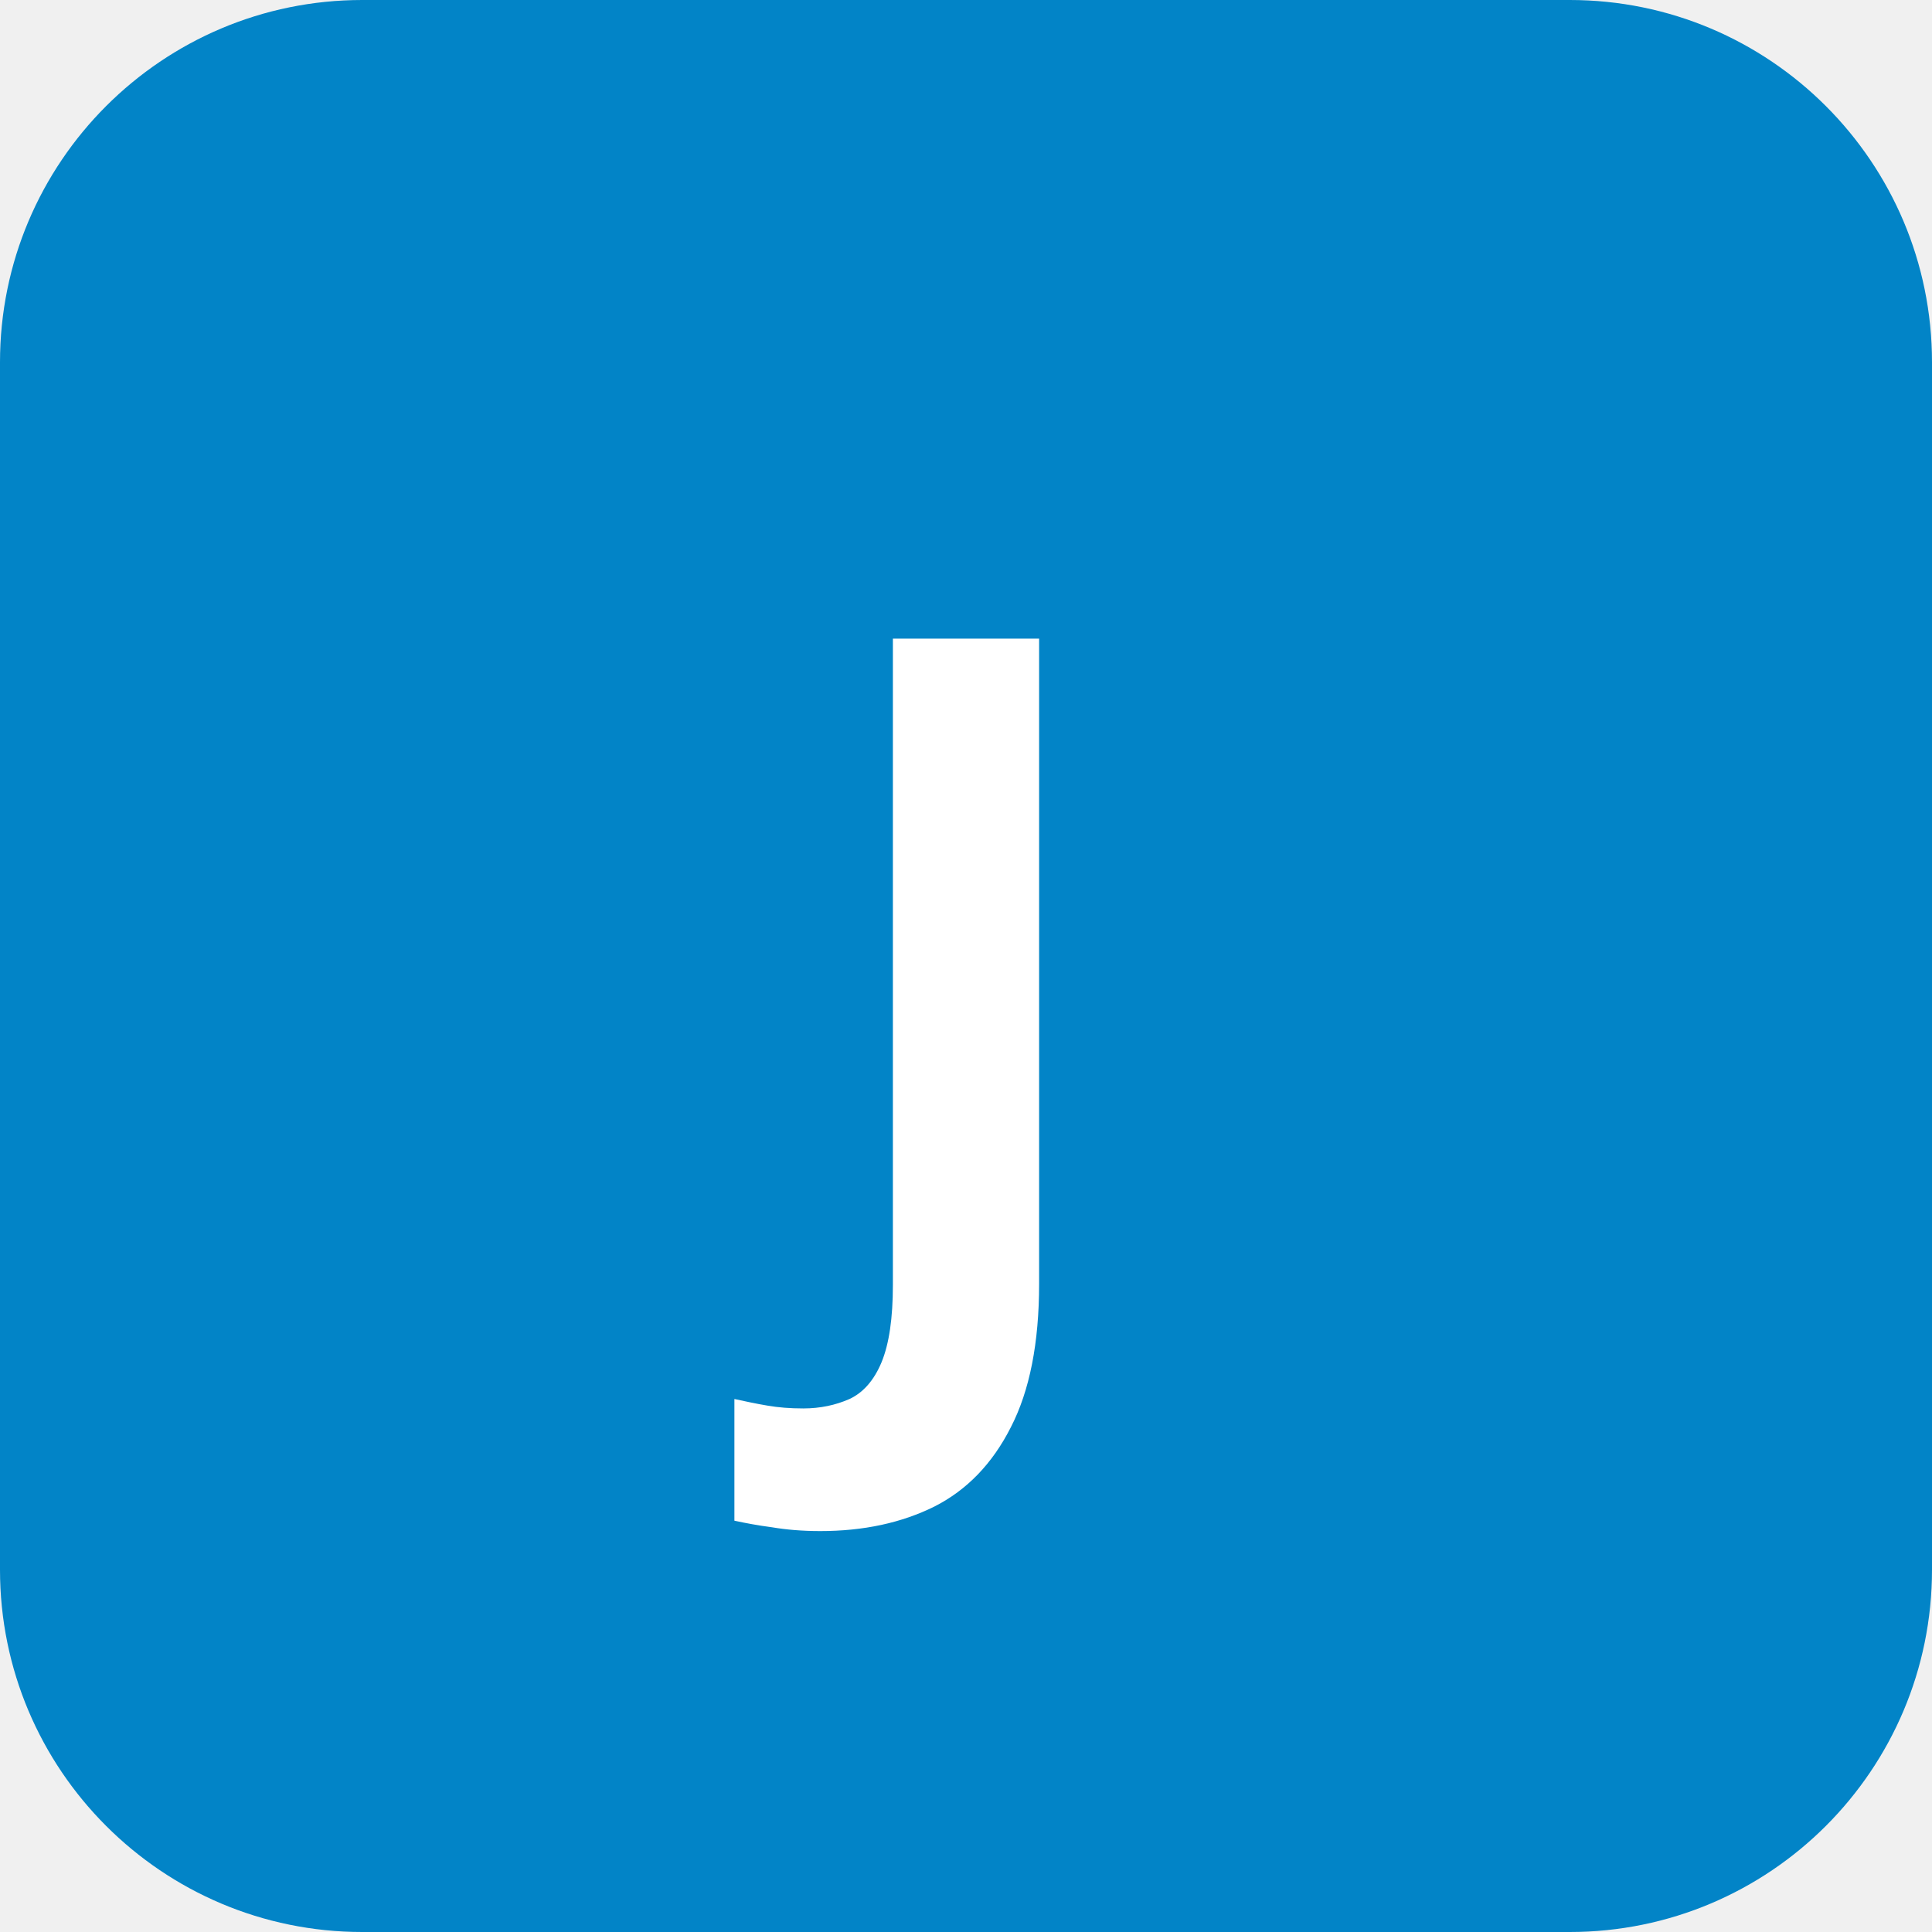
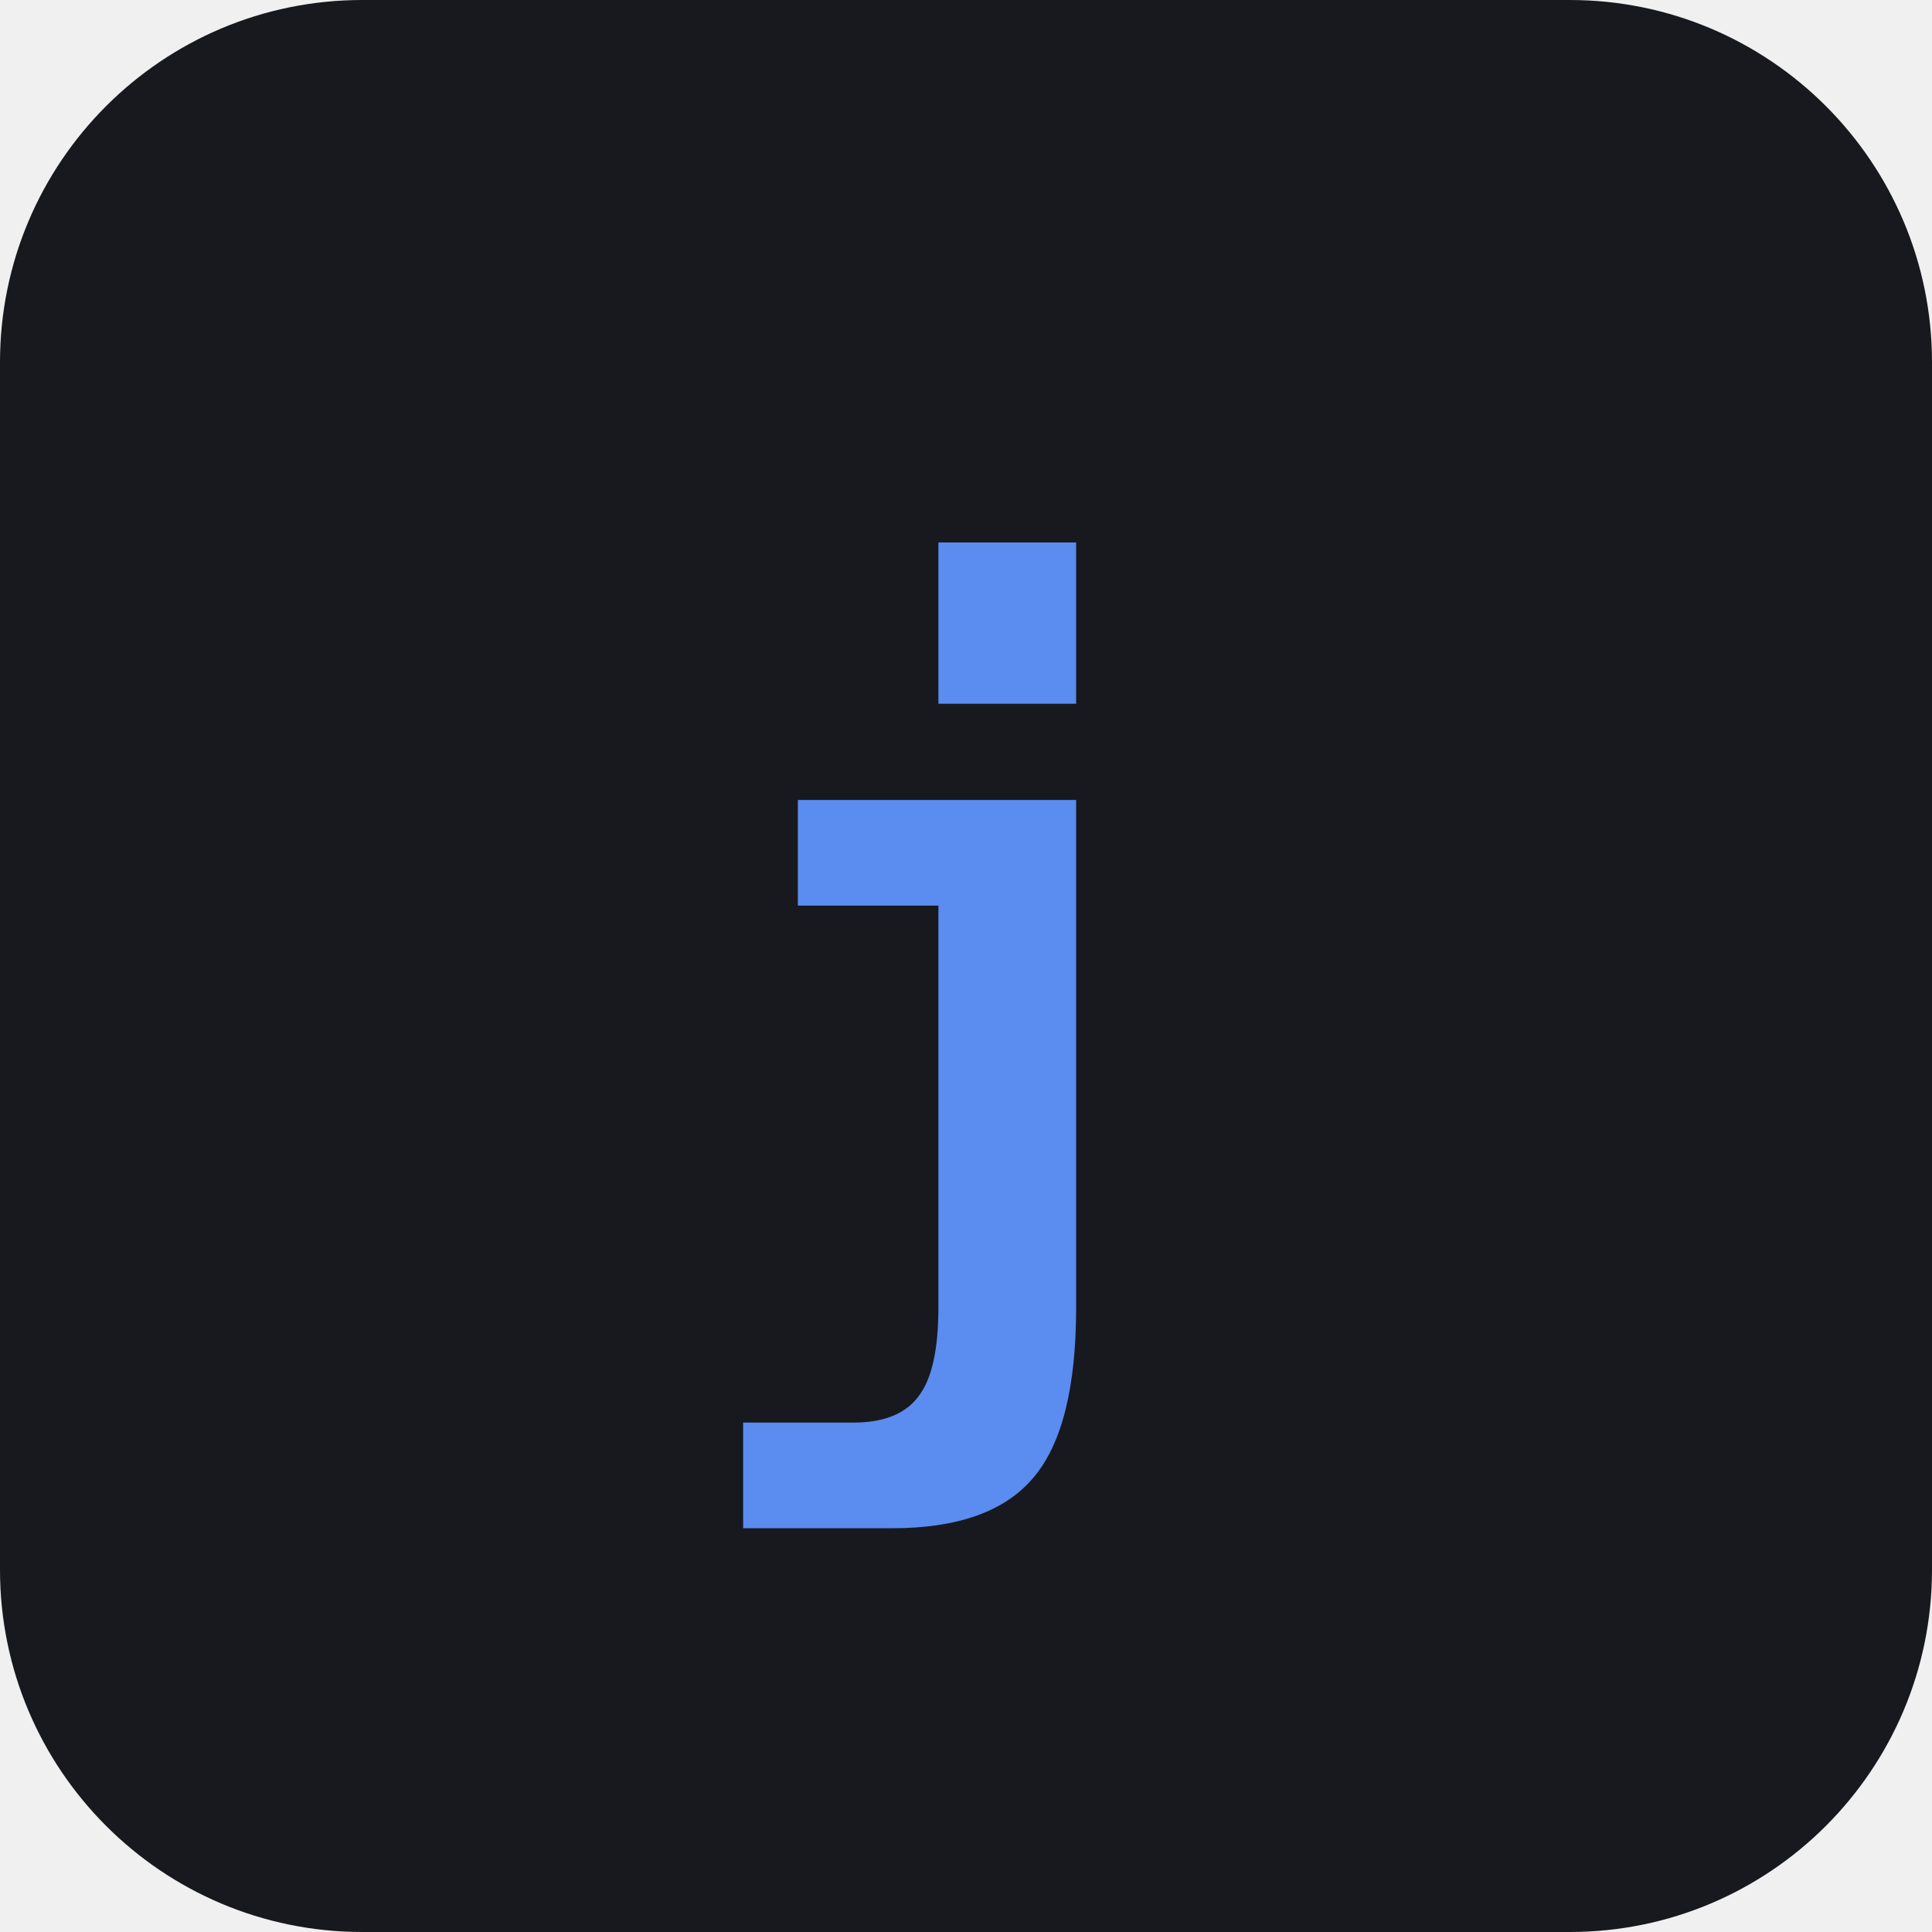
<svg xmlns="http://www.w3.org/2000/svg" viewBox="0 0 32 32" width="32" height="32">
-   <rect width="32" height="32" rx="6" fill="#0284c7" />
-   <text x="16" y="22" text-anchor="middle" font-family="ui-sans-serif, system-ui, sans-serif" font-size="16" font-weight="700" fill="#ffffff">J</text>
+   <rect width="32" height="32" rx="6" fill="#17191f" />
+   <text x="16" y="22" text-anchor="middle" font-family="'JetBrains Mono', ui-monospace, SFMono-Regular, Menlo, Consolas, monospace" font-size="16" font-weight="700" fill="#5b8cf0">j</text>
</svg>
